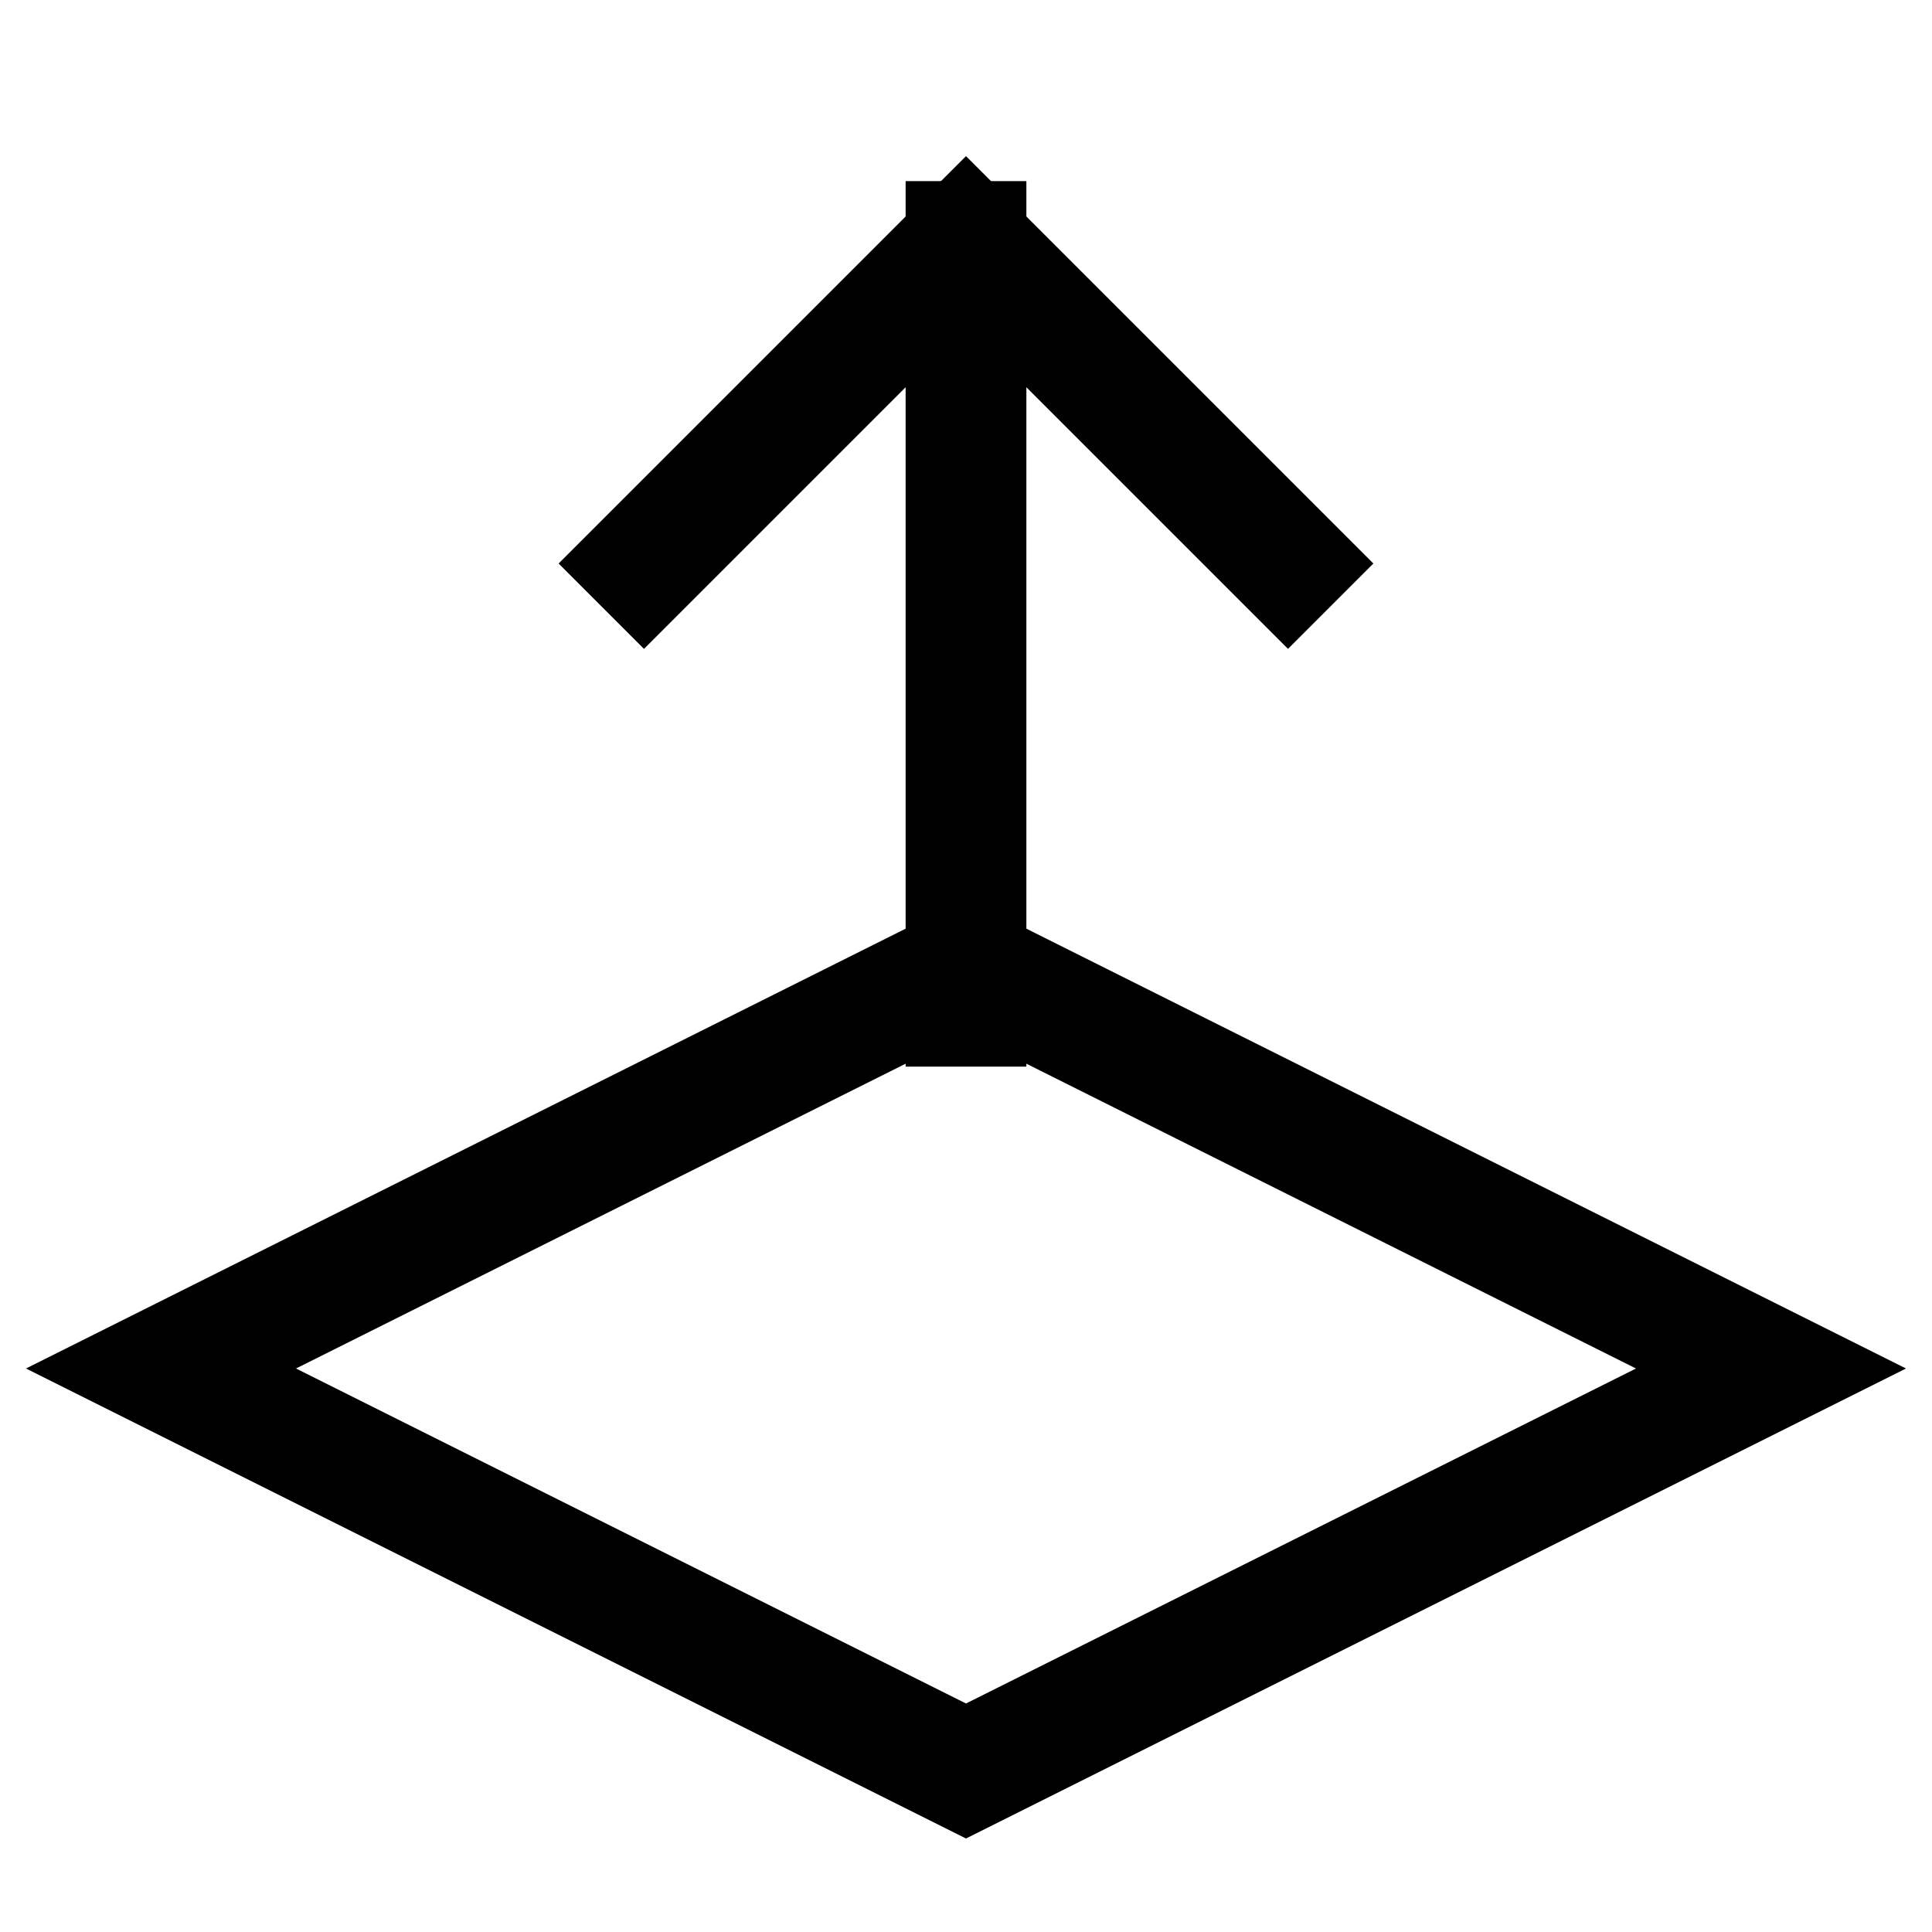
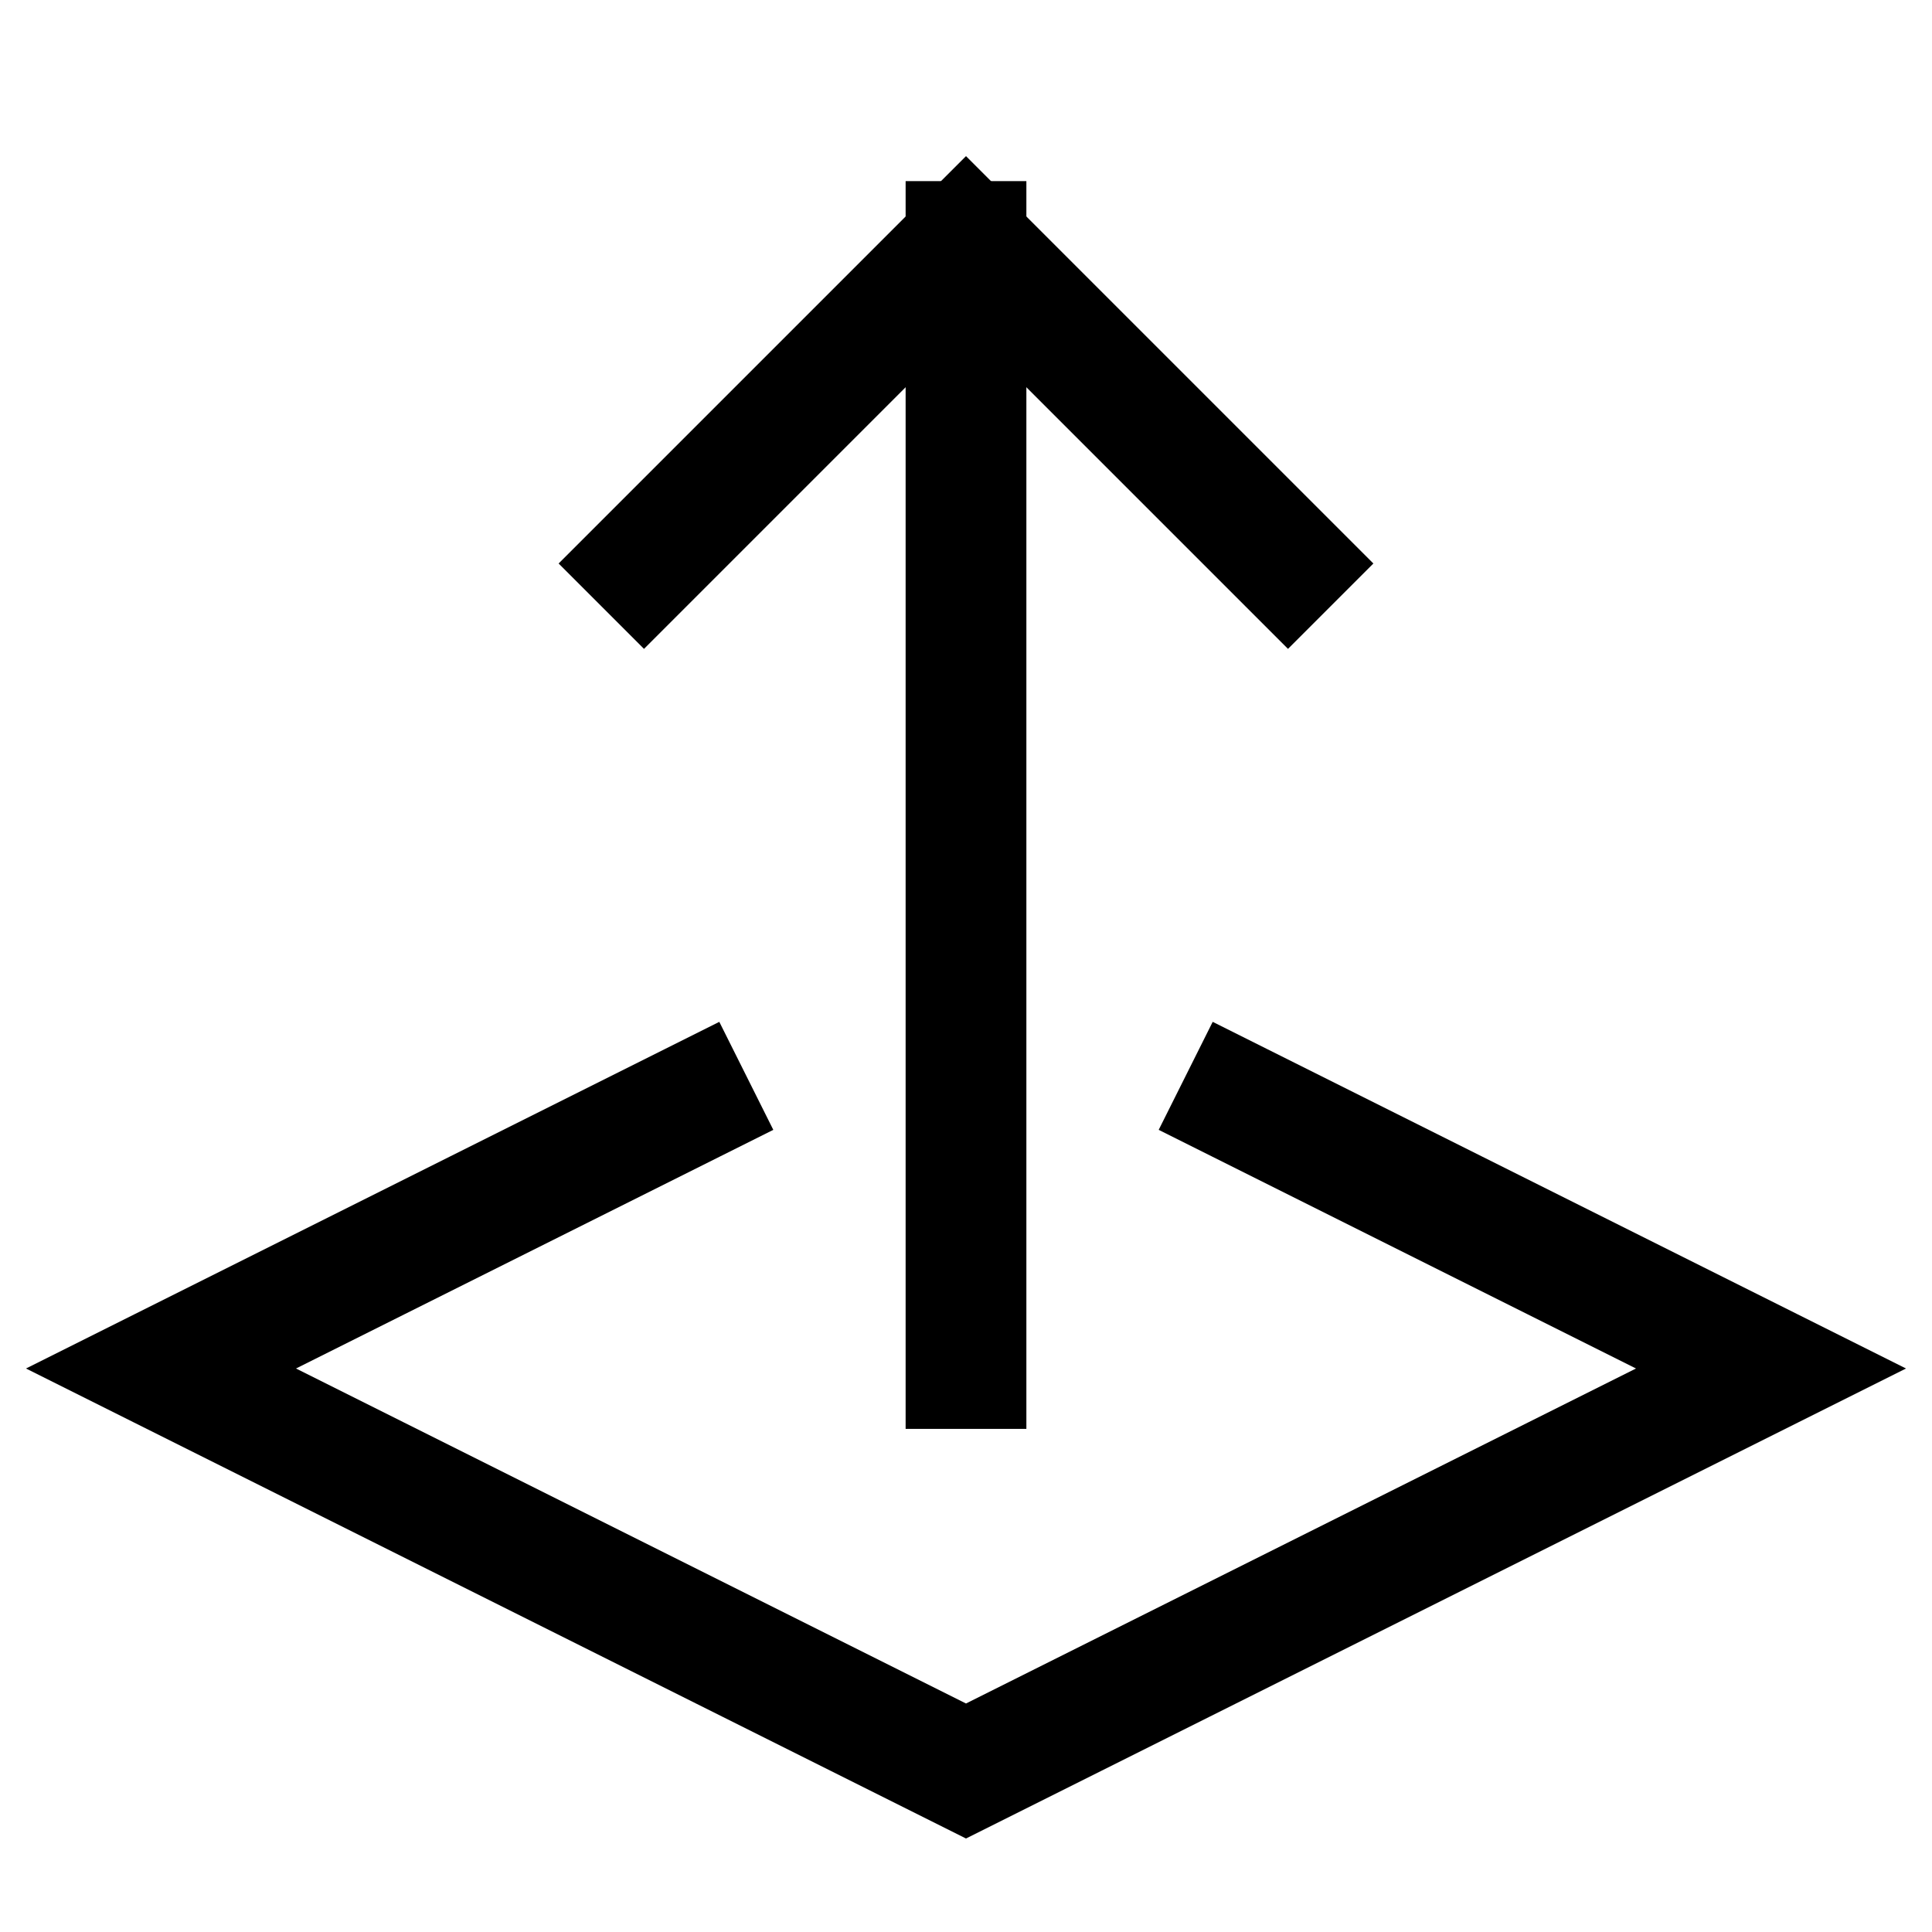
<svg xmlns="http://www.w3.org/2000/svg" viewBox="0 0 24 24" fill="none" stroke="currentColor" stroke-width="1.5" stroke-linecap="square" stroke-linejoin="miter">
-   <path d="M2 17L12 12L22 17L12 22Z" />
-   <path d="M12 12.5L12 3" />
+   <path d="M8.6 13.7L2 17L12 22L22 17L15.4 13.7" />
+   <path d="M12 17L12 3" />
  <path d="M8 7L12 3L16 7" />
</svg>
